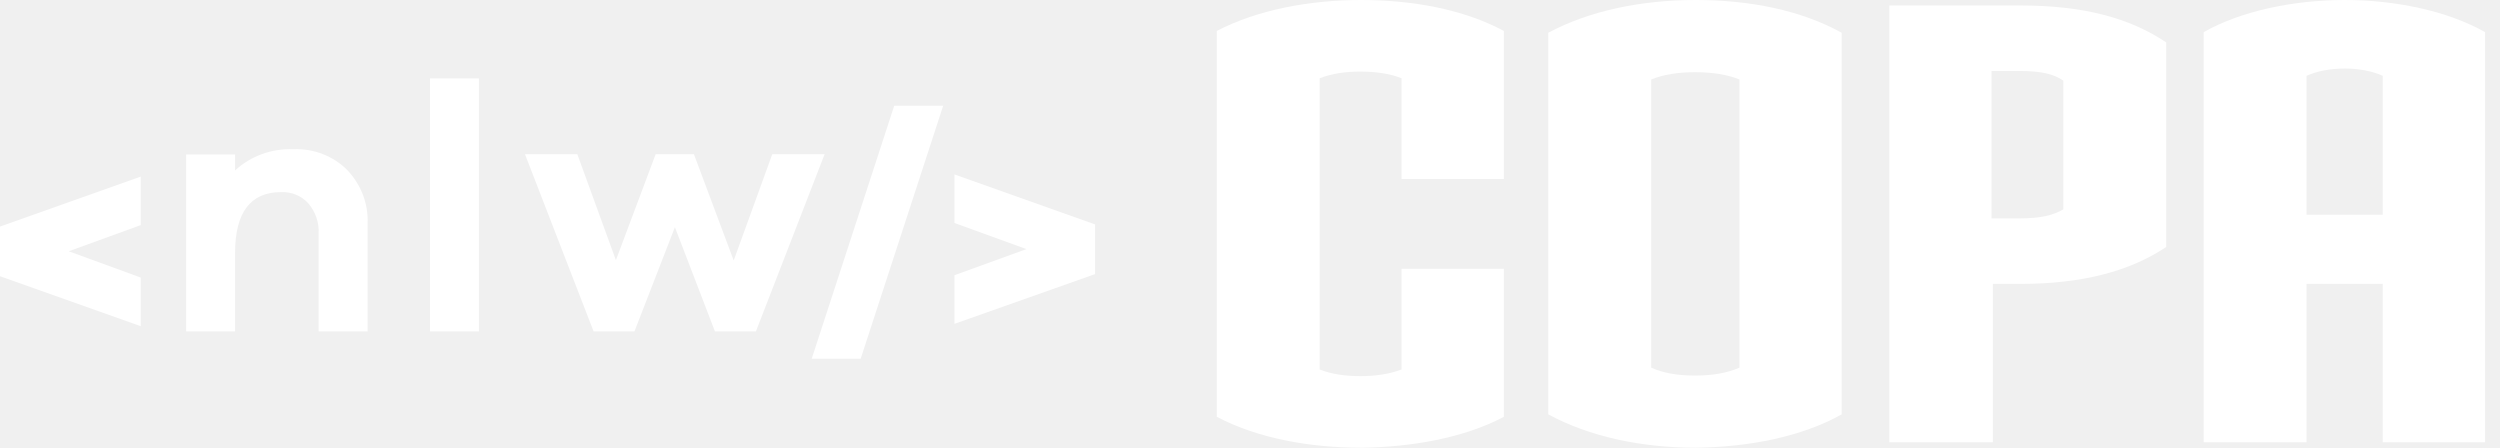
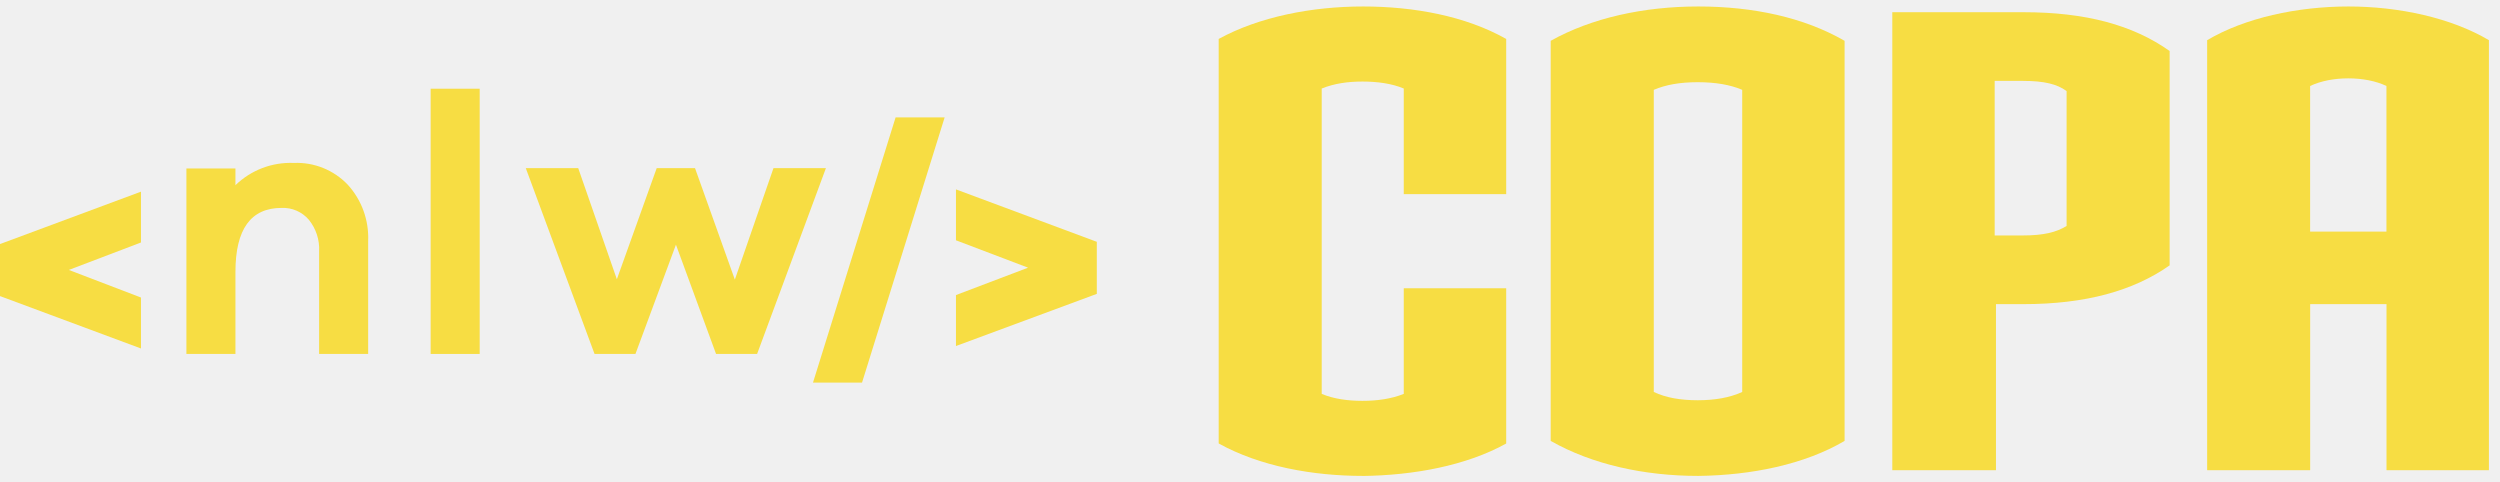
- <svg xmlns="http://www.w3.org/2000/svg" width="134" height="24" viewBox="0 0 134 24" fill="none">
-   <path fill-rule="evenodd" clip-rule="evenodd" d="M7.544 12.068V9.466L0.014 12.14H0V14.81H0.014L7.544 17.483V14.878L3.683 13.468L7.544 12.065V12.068Z" fill="white" />
-   <path fill-rule="evenodd" clip-rule="evenodd" d="M51.16 17.354V14.752L55.018 13.352L51.16 11.952V9.35L58.679 12.024H58.697V14.697H58.679L51.16 17.357V17.354ZM47.93 5.669L43.508 19.227H46.133L50.554 5.669H47.93Z" fill="white" />
-   <path fill-rule="evenodd" clip-rule="evenodd" d="M18.608 9.109C19.357 9.892 19.749 10.927 19.703 11.986V17.763H17.078V12.518C17.11 11.932 16.914 11.36 16.529 10.903C16.166 10.498 15.627 10.273 15.068 10.297C13.424 10.297 12.6 11.387 12.6 13.563V17.763H9.976V8.281H12.6V9.136C13.434 8.363 14.565 7.951 15.727 7.998C16.811 7.954 17.859 8.359 18.608 9.109Z" fill="white" />
-   <path fill-rule="evenodd" clip-rule="evenodd" d="M23.047 4.204V17.763H25.671V4.204H23.047Z" fill="white" />
-   <path fill-rule="evenodd" clip-rule="evenodd" d="M40.51 17.763H38.321L36.175 12.177L34.007 17.763H31.817L28.138 8.264H30.944L33.012 13.945L35.144 8.264H37.194L39.326 13.962L41.394 8.264H44.2L40.517 17.763H40.51Z" fill="white" />
-   <path d="M72.947 23.997C70.259 23.997 67.434 23.511 65.22 22.339V1.659C67.399 0.52 70.224 3.80731e-05 72.947 3.80731e-05C75.671 3.80731e-05 78.429 0.487 80.606 1.659V9.593H75.124V4.194C74.478 3.934 73.694 3.837 72.913 3.837C72.131 3.837 71.414 3.934 70.733 4.194V19.803C71.379 20.063 72.129 20.16 72.913 20.16C73.697 20.16 74.444 20.063 75.124 19.803V14.407H80.606V22.341C78.461 23.48 75.636 23.967 72.947 24V23.997Z" fill="white" />
-   <path d="M90.886 23.997C87.992 23.997 85.202 23.411 82.988 22.209V1.756C85.167 0.586 87.96 0 90.886 0C93.812 0 96.536 0.553 98.715 1.756V22.209C96.571 23.411 93.746 23.964 90.886 23.997ZM93.236 4.26C92.591 4 91.807 3.87 90.854 3.87C89.902 3.87 89.152 4 88.504 4.26V19.706C89.15 20 89.934 20.13 90.854 20.13C91.775 20.13 92.556 20 93.236 19.706V4.26Z" fill="white" />
-   <path d="M108.281 15.217H106.816V23.704H101.268V0.293H108.281C111.618 0.293 114.136 0.943 116.11 2.275V13.235C114.171 14.537 111.615 15.217 108.281 15.217ZM110.596 4.324C110.087 3.967 109.404 3.804 108.246 3.804H106.747V11.706H108.246C109.369 11.706 110.049 11.543 110.596 11.219V4.324Z" fill="white" />
-   <path d="M127.716 23.704V15.217H123.632V23.704H118.118V1.722C120.127 0.584 122.952 0 125.675 0C128.399 0 131.189 0.586 133.198 1.722V23.704H127.716ZM127.716 4.064C127.137 3.804 126.422 3.674 125.673 3.674C124.923 3.674 124.208 3.804 123.629 4.064V11.509H127.713V4.064H127.716Z" fill="white" />
+ <svg xmlns="http://www.w3.org/2000/svg" width="213" height="41" viewBox="0 0 213 41" fill="none">
+   <path fill-rule="evenodd" clip-rule="evenodd" d="M12.011 20.666V16.329L0.023 20.785H0V25.235H0.023L12.011 29.691V25.349L5.864 22.999L12.011 20.66V20.666Z" fill="#F7DD43" />
+   <path fill-rule="evenodd" clip-rule="evenodd" d="M81.449 29.475V25.139L87.59 22.806L81.449 20.473V16.136L93.42 20.592H93.448V25.048H93.42L81.449 29.481V29.475ZM76.306 10L69.267 32.597H73.445L80.484 10H76.306Z" fill="#F7DD43" />
+   <path fill-rule="evenodd" clip-rule="evenodd" d="M29.625 15.733C30.817 17.038 31.441 18.764 31.367 20.529V30.156H27.189V21.415C27.241 20.439 26.928 19.485 26.315 18.724C25.736 18.049 24.879 17.674 23.988 17.714C21.371 17.714 20.06 19.53 20.06 23.157V30.156H15.882V14.354H20.06V15.778C21.388 14.49 23.188 13.803 25.038 13.883C26.764 13.809 28.433 14.484 29.625 15.733Z" fill="#F7DD43" />
+   <path fill-rule="evenodd" clip-rule="evenodd" d="M36.692 7.559V30.156H40.869V7.559H36.692Z" fill="#F7DD43" />
+   <path fill-rule="evenodd" clip-rule="evenodd" d="M64.493 30.156H61.008L57.591 20.847L54.14 30.156H50.655L44.797 14.325H49.264L52.556 23.793L55.951 14.325H59.215L62.609 23.822L65.901 14.325H70.368L64.505 30.156H64.493Z" fill="#F7DD43" />
+   <path d="M116.135 40.548C111.855 40.548 107.357 39.737 103.832 37.783V3.317C107.302 1.418 111.799 0.552 116.135 0.552C120.471 0.552 124.862 1.363 128.328 3.317V16.541H119.601V7.542C118.573 7.109 117.324 6.948 116.08 6.948C114.836 6.948 113.693 7.109 112.61 7.542V33.558C113.638 33.991 114.831 34.152 116.08 34.152C117.329 34.152 118.518 33.991 119.601 33.558V24.563H128.328V37.787C124.913 39.686 120.416 40.497 116.135 40.552V40.548Z" fill="#F7DD43" />
+   <path d="M144.695 40.548C140.087 40.548 135.645 39.571 132.12 37.566V3.478C135.59 1.529 140.036 0.552 144.695 0.552C149.353 0.552 153.689 1.474 157.159 3.478V37.566C153.744 39.571 149.247 40.492 144.695 40.548ZM148.436 7.653C147.408 7.219 146.16 7.003 144.644 7.003C143.128 7.003 141.934 7.219 140.902 7.653V33.396C141.93 33.885 143.179 34.101 144.644 34.101C146.109 34.101 147.353 33.885 148.436 33.396V7.653Z" fill="#F7DD43" />
+   <path d="M172.387 25.913H170.056V40.059H161.223V1.04H172.387C177.7 1.04 181.709 2.123 184.852 4.344V22.61C181.764 24.78 177.696 25.913 172.387 25.913ZM176.074 7.759C175.262 7.164 174.175 6.892 172.332 6.892H169.946V20.061H172.332C174.12 20.061 175.203 19.79 176.074 19.25V7.759Z" fill="#F7DD43" />
+   <path d="M203.329 40.059V25.913H196.827V40.059H188.049V3.423C191.247 1.525 195.744 0.552 200.08 0.552C204.416 0.552 208.858 1.529 212.056 3.423V40.059H203.329ZM203.329 7.326C202.408 6.892 201.269 6.676 200.076 6.676C198.883 6.676 197.745 6.892 196.823 7.326V19.735H203.325V7.326H203.329Z" fill="#F7DD43" />
</svg>
